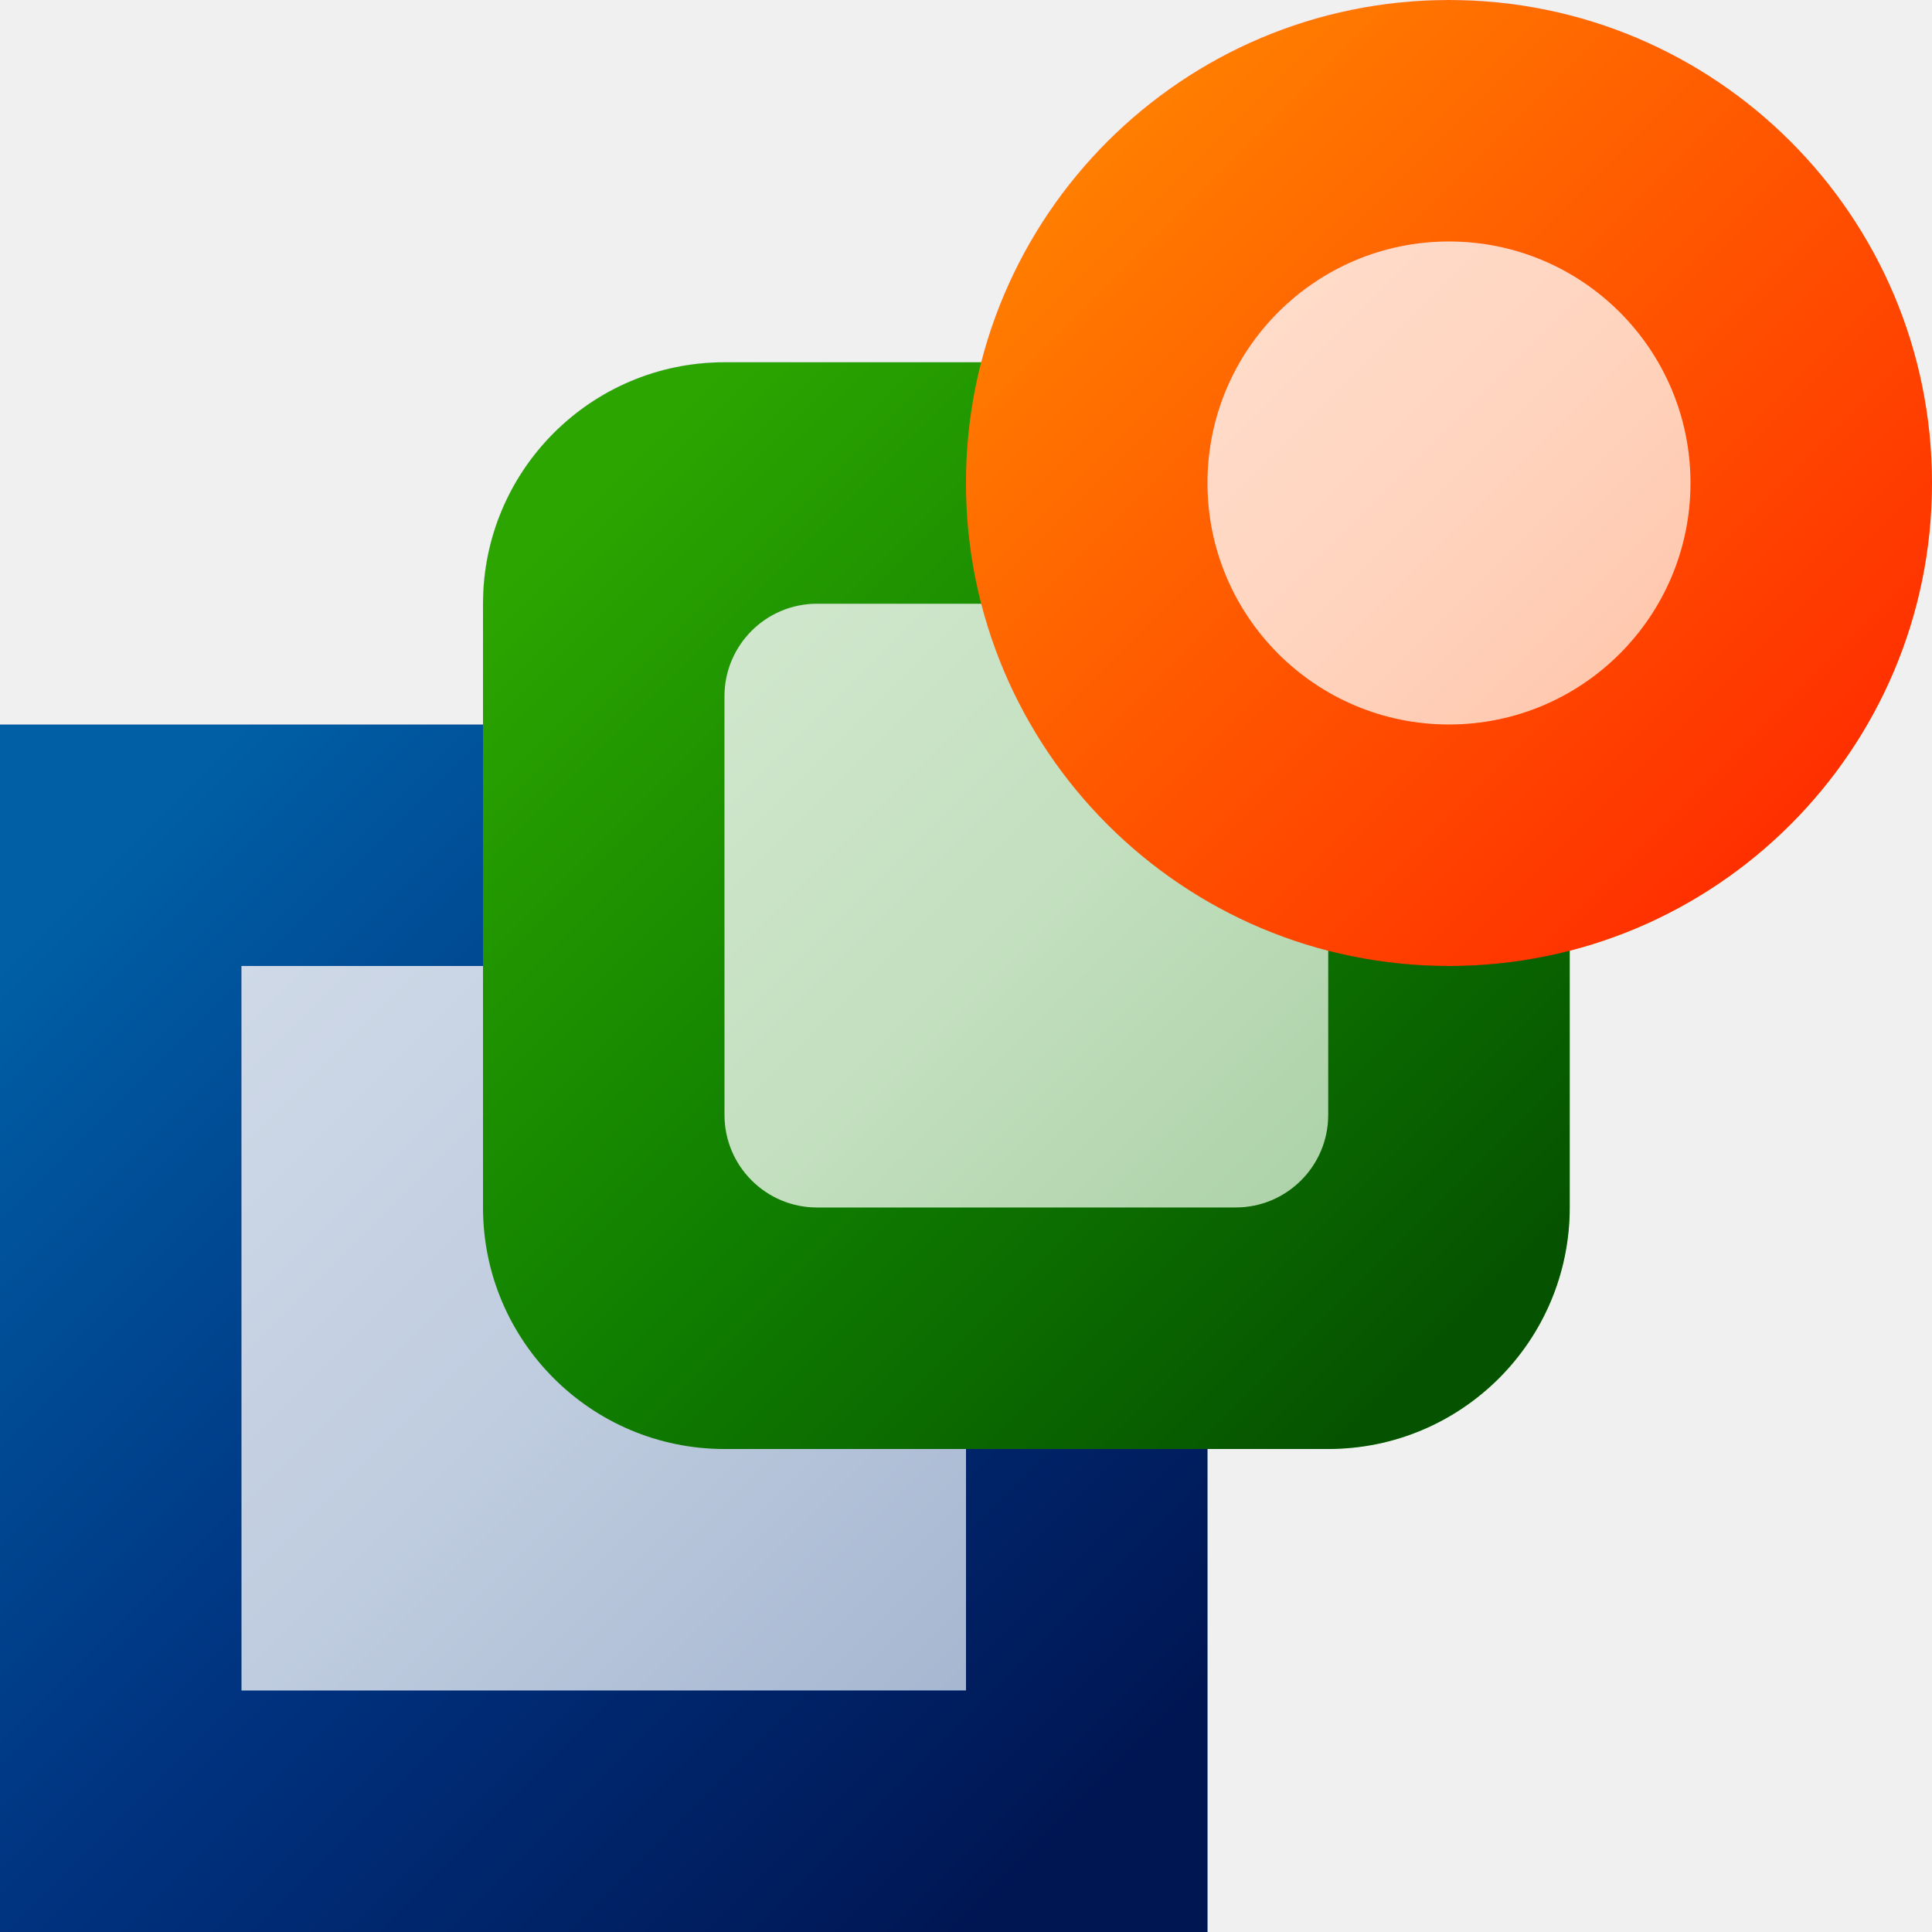
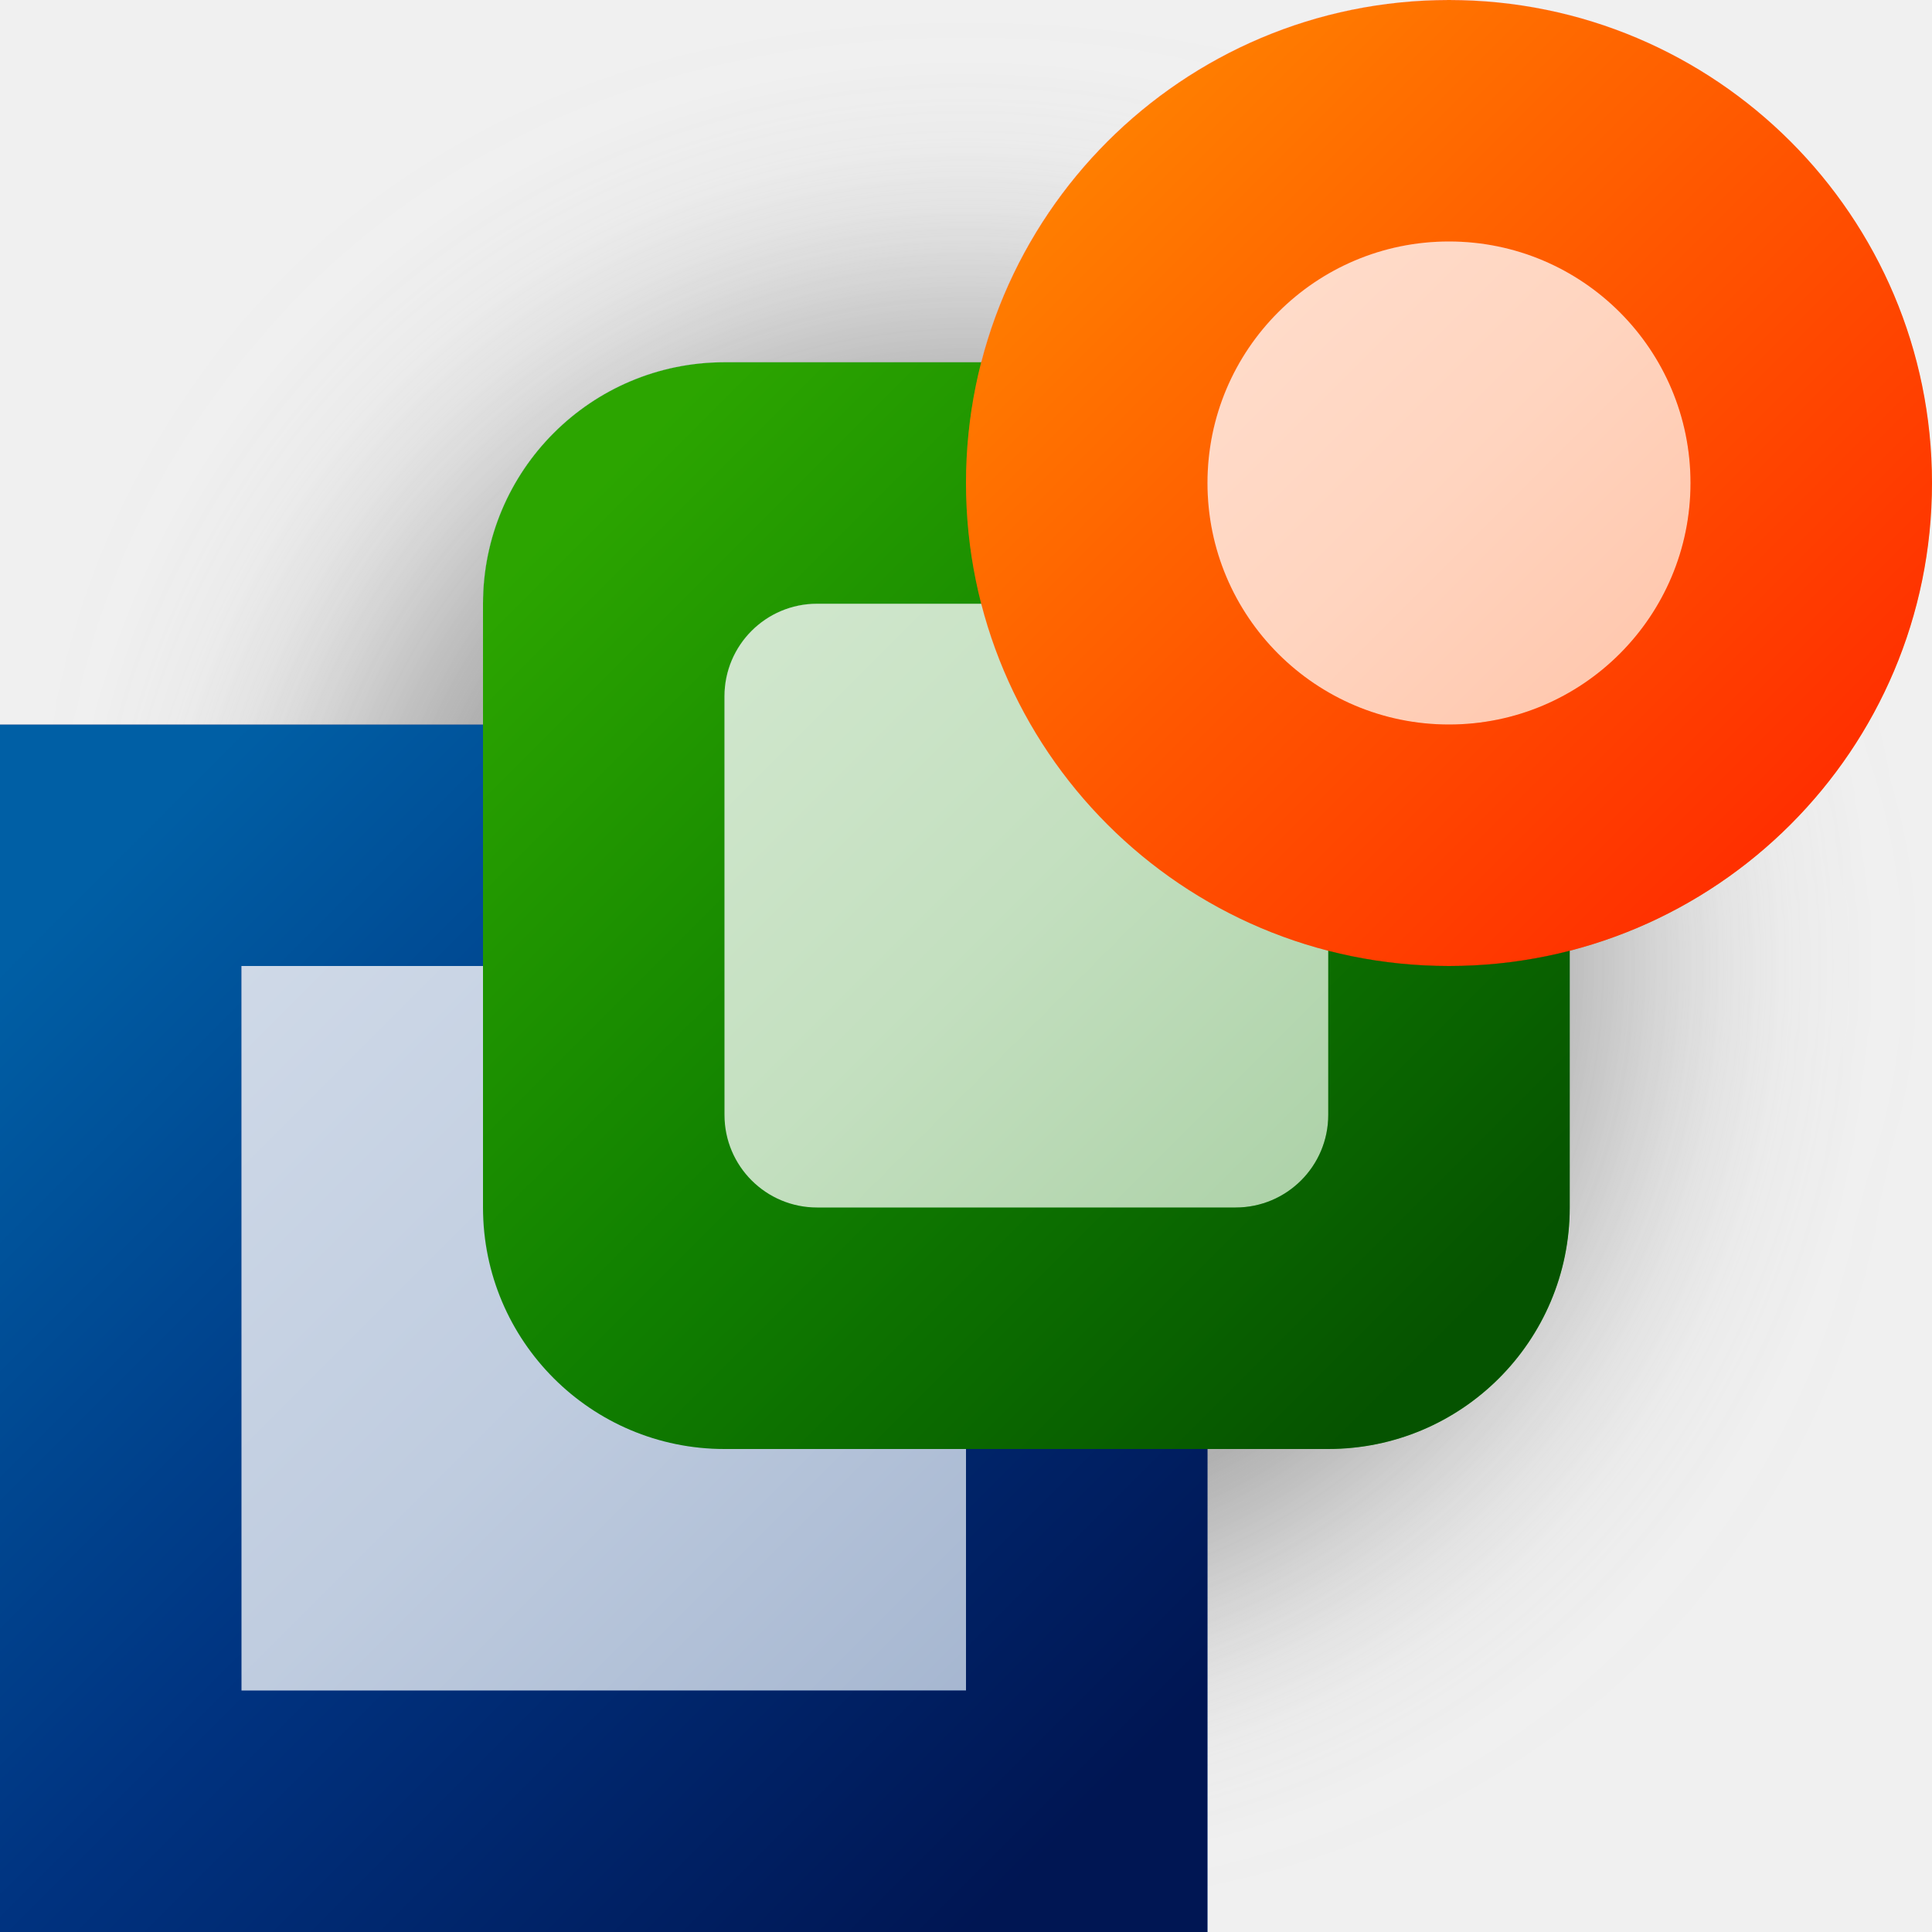
<svg xmlns="http://www.w3.org/2000/svg" xmlns:xlink="http://www.w3.org/1999/xlink" width="240" height="240" viewBox="0 0 240 240" version="1.1" id="svg1">
  <style id="style21">.form1-bg { fill:#003380; }
.form2-bg { fill:#118000; }
.form3-bg { fill:#ff5500; }
.inlay { 
    opacity:0.75;
    fill:#ffffff;
}
.gradient_fx { 
    opacity:0.7;
    mix-blend-mode:soft-light;
}
</style>
  <defs id="defs1">
    <linearGradient id="linearGradient10">
      <stop style="stop-color:#ffffff;stop-opacity:1;" offset="0" id="stop10" />
      <stop style="stop-color:#000000;stop-opacity:1;" offset="1" id="stop11" />
    </linearGradient>
    <filter style="color-interpolation-filters:sRGB" id="filter8" x="0" y="0" width="1" height="1">
      <feBlend in2="BackgroundImage" mode="lighten" result="fbSourceGraphic" id="feBlend8" />
      <feColorMatrix result="fbSourceGraphicAlpha" in="fbSourceGraphic" values="0 0 0 -1 0 0 0 0 -1 0 0 0 0 -1 0 0 0 0 1 0" id="feColorMatrix9" />
      <feBlend id="feBlend9" in2="BackgroundImage" mode="normal" result="fbSourceGraphic" in="fbSourceGraphic" />
      <feColorMatrix result="fbSourceGraphicAlpha" in="fbSourceGraphic" values="0 0 0 -1 0 0 0 0 -1 0 0 0 0 -1 0 0 0 0 1 0" id="feColorMatrix10" />
      <feBlend id="feBlend10" in2="BackgroundImage" mode="normal" result="blend" in="fbSourceGraphic" />
    </filter>
    <linearGradient xlink:href="#linearGradient10" id="linearGradient11" x1="7.938" y1="23.812" x2="39.688" y2="55.562" gradientUnits="userSpaceOnUse" gradientTransform="matrix(3.779528,0,0,3.779528,-15,15)" />
    <linearGradient xlink:href="#linearGradient10" id="linearGradient13" x1="19.844" y1="15.875" x2="47.625" y2="43.656" gradientUnits="userSpaceOnUse" gradientTransform="scale(3.779528)" />
    <linearGradient xlink:href="#linearGradient10" id="linearGradient15" x1="31.75" y1="7.938" x2="55.562" y2="31.75" gradientUnits="userSpaceOnUse" gradientTransform="matrix(3.779528,0,0,3.779528,15,-15)" />
    <linearGradient xlink:href="#linearGradient10" id="linearGradient16" gradientUnits="userSpaceOnUse" x1="7.938" y1="23.812" x2="39.688" y2="55.562" gradientTransform="matrix(3.930708,0,0,3.930709,-15.6,6)" />
    <linearGradient xlink:href="#linearGradient10" id="linearGradient17" gradientUnits="userSpaceOnUse" x1="19.844" y1="15.875" x2="47.625" y2="43.656" gradientTransform="matrix(4.031496,0,0,4.031496,-3.999998,-12)" />
    <linearGradient xlink:href="#linearGradient10" id="linearGradient18" gradientUnits="userSpaceOnUse" x1="31.75" y1="7.938" x2="55.562" y2="31.75" gradientTransform="matrix(3.776648,0,0,3.778926,15.09844,-14.97851)" />
    <linearGradient xlink:href="#linearGradient10" id="linearGradient19" gradientUnits="userSpaceOnUse" gradientTransform="matrix(4.031495,0,0,4.031496,-16,7.5660907e-7)" x1="7.938" y1="23.812" x2="39.688" y2="55.562" />
    <linearGradient xlink:href="#linearGradient10" id="linearGradient20" gradientUnits="userSpaceOnUse" gradientTransform="matrix(3.91951,0,0,3.91951,-2.222218,-6.666667)" x1="19.844" y1="15.875" x2="47.625" y2="43.656" />
    <linearGradient xlink:href="#linearGradient10" id="linearGradient21" gradientUnits="userSpaceOnUse" gradientTransform="matrix(3.779528,0,0,3.779528,15,-15)" x1="31.75" y1="7.938" x2="55.562" y2="31.75" />
    <linearGradient xlink:href="#linearGradient10" id="linearGradient1" gradientUnits="userSpaceOnUse" gradientTransform="matrix(3.779528,0,0,3.779528,-15,15)" x1="7.938" y1="23.812" x2="39.688" y2="55.562" />
    <linearGradient xlink:href="#linearGradient10" id="linearGradient2" gradientUnits="userSpaceOnUse" gradientTransform="scale(3.779528)" x1="19.844" y1="15.875" x2="47.625" y2="43.656" />
    <linearGradient xlink:href="#linearGradient10" id="linearGradient3" gradientUnits="userSpaceOnUse" gradientTransform="matrix(3.779528,0,0,3.779528,15,-15)" x1="31.75" y1="7.938" x2="55.562" y2="31.75" />
+     <filter style="color-interpolation-filters:sRGB;" id="filter26" x="-0.24" y="-0.24" width="1.48" height="1.48">
+       <feGaussianBlur in="colormatrix1" stdDeviation="16" result="blur" id="feGaussianBlur24" />
+     </filter>
  </defs>
-   <g id="BG" style="display:inline" />
+   <g id="BG" style="display:inline">
+     <circle style="filter:url(#filter26);fill:#808080;fill-opacity:1;opacity:0.75" id="shadow" cx="120" cy="120" r="80" />
+   </g>
  <g id="R64" style="display:none">
    <rect id="r1o_64" width="150" height="150" x="0" y="90" ry="0" class="form1-bg" />
    <rect id="r1i_64" width="112.5" height="112.5" x="18.75" y="108.75" ry="0" class="inlay" style="stroke-width:1" />
    <rect style="fill:url(#linearGradient1)" id="r1fx_64" width="150" height="150" x="0" y="90" ry="0" class="gradient_fx" />
    <rect id="r2o_64" width="135" height="135" x="60" y="45" ry="30" class="form2-bg" />
    <rect id="r2i_64" width="97.5" height="97.5" x="78.75" y="63.75" ry="15" class="inlay" style="stroke-width:1" />
    <rect style="fill:url(#linearGradient2)" id="r2fx_64" width="135" height="135" x="60" y="45" ry="30" class="gradient_fx" />
    <rect id="r3o_64" width="120" height="120" x="120" y="0" ry="60" class="form3-bg" />
    <rect id="r3i_64" width="82.5" height="82.5" x="138.75" y="18.75" ry="41.25" class="inlay" style="stroke-width:1" />
    <rect style="fill:url(#linearGradient3)" id="r3fx_64" width="120" height="120" x="120" y="0" ry="60" class="gradient_fx" />
  </g>
  <g id="R24" style="display:none">
    <rect id="r1o_24" width="160" height="160" x="4.3136097e-13" y="80" ry="0" class="form1-bg" style="stroke-width:3.78" />
    <rect id="r1i_24" width="100" height="100" x="30" y="110" ry="0" class="inlay" style="stroke-width:3.78" />
    <rect style="fill:url(#linearGradient19);stroke-width:3.78" id="r1fx_24" width="160" height="160" x="4.3136097e-13" y="80" ry="0" class="gradient_fx" />
    <rect style="fill-opacity:1;stroke-width:3.78" id="r2o_24" width="140" height="140" x="60" y="40" ry="30" class="form2-bg" />
    <rect id="r2i_24" width="80" height="80" x="90" y="70" ry="10" class="inlay" style="stroke-width:3.78" />
    <rect style="fill:url(#linearGradient20);stroke-width:3.78" id="r2fx_24" width="140" height="140" x="60" y="40" ry="30" class="gradient_fx" />
    <rect id="r3o_24" width="120" height="120" x="120" y="-1.6784475e-15" ry="59.964" class="form3-bg" style="stroke-width:3.78" />
    <rect id="r3i_24" width="60" height="60" x="150" y="30" ry="30" class="inlay" style="stroke-width:3.78" />
    <rect style="fill:url(#linearGradient21);stroke-width:3.78" id="r3fx_24" width="120" height="120" x="120" y="-1.6784475e-15" ry="59.964" class="gradient_fx" />
  </g>
  <g id="R20" style="display:none">
    <rect id="r1o_20" width="156" height="156" x="9.0110979e-07" y="84" ry="0" class="form1-bg" style="stroke-width:3.78" />
    <rect id="r1i_20" width="108" height="108" x="24" y="108" ry="0" class="inlay" style="stroke-width:3.78" />
    <rect style="fill:url(#linearGradient16);stroke-width:3.78" id="r1fx_20" width="156" height="156" x="9.0110979e-07" y="84" ry="0" class="gradient_fx" />
    <rect style="fill-opacity:1;stroke-width:3.78" id="r2o_20" width="144" height="144" x="60" y="36" ry="36" class="form2-bg" />
    <rect id="r2i_20" width="96" height="96" x="84" y="60" ry="15.5" class="inlay" style="stroke-width:3.78" />
    <rect style="fill:url(#linearGradient17);stroke-width:3.78" id="r2fx_20" width="144" height="144" x="60" y="36" ry="36" class="gradient_fx" />
    <rect id="r3o_20" width="119.909" height="119.981" x="120.018" y="0.019" ry="59.954" class="form3-bg" style="stroke-width:3.78" />
    <rect id="r3i_20" width="72" height="72" x="144" y="24" ry="36" class="inlay" style="stroke-width:3.78" />
    <rect style="fill:url(#linearGradient18);stroke-width:3.78" id="r3fx_20" width="119.909" height="119.981" x="120.018" y="0.019" ry="59.954" class="gradient_fx" />
  </g>
  <g id="R16" style="display:inline">
    <rect id="r1o_16" width="150" height="150" x="0" y="90" ry="0" class="form1-bg" style="stroke-width:3.78" />
    <rect id="r1i_16" width="90" height="90" x="30" y="120" ry="0" class="inlay" style="stroke-width:3.78" />
    <rect style="fill:url(#linearGradient11);stroke-width:3.78" id="r1fx_16" width="150" height="150" x="0" y="90" ry="0" class="gradient_fx" />
    <rect style="fill-opacity:1;stroke-width:3.78" id="r2o_16" width="135" height="135" x="60" y="45" ry="30" class="form2-bg" />
    <rect id="r2i_16" width="75" height="75" x="90" y="75" ry="11.5" class="inlay" style="stroke-width:3.78" />
    <rect style="fill:url(#linearGradient13);stroke-width:3.78" id="r2fx_16" width="135" height="135" x="60" y="45" ry="30" class="gradient_fx" />
    <rect id="r3o_16" width="120" height="120" x="120" y="0" ry="60" class="form3-bg" style="stroke-width:3.78" />
    <rect id="r3i_16" width="60" height="60" x="150" y="30" ry="30" class="inlay" style="stroke-width:3.78" />
    <rect style="fill:url(#linearGradient15);stroke-width:3.78" id="r3fx_16" width="120" height="120" x="120" y="0" ry="60" class="gradient_fx" />
  </g>
</svg>
